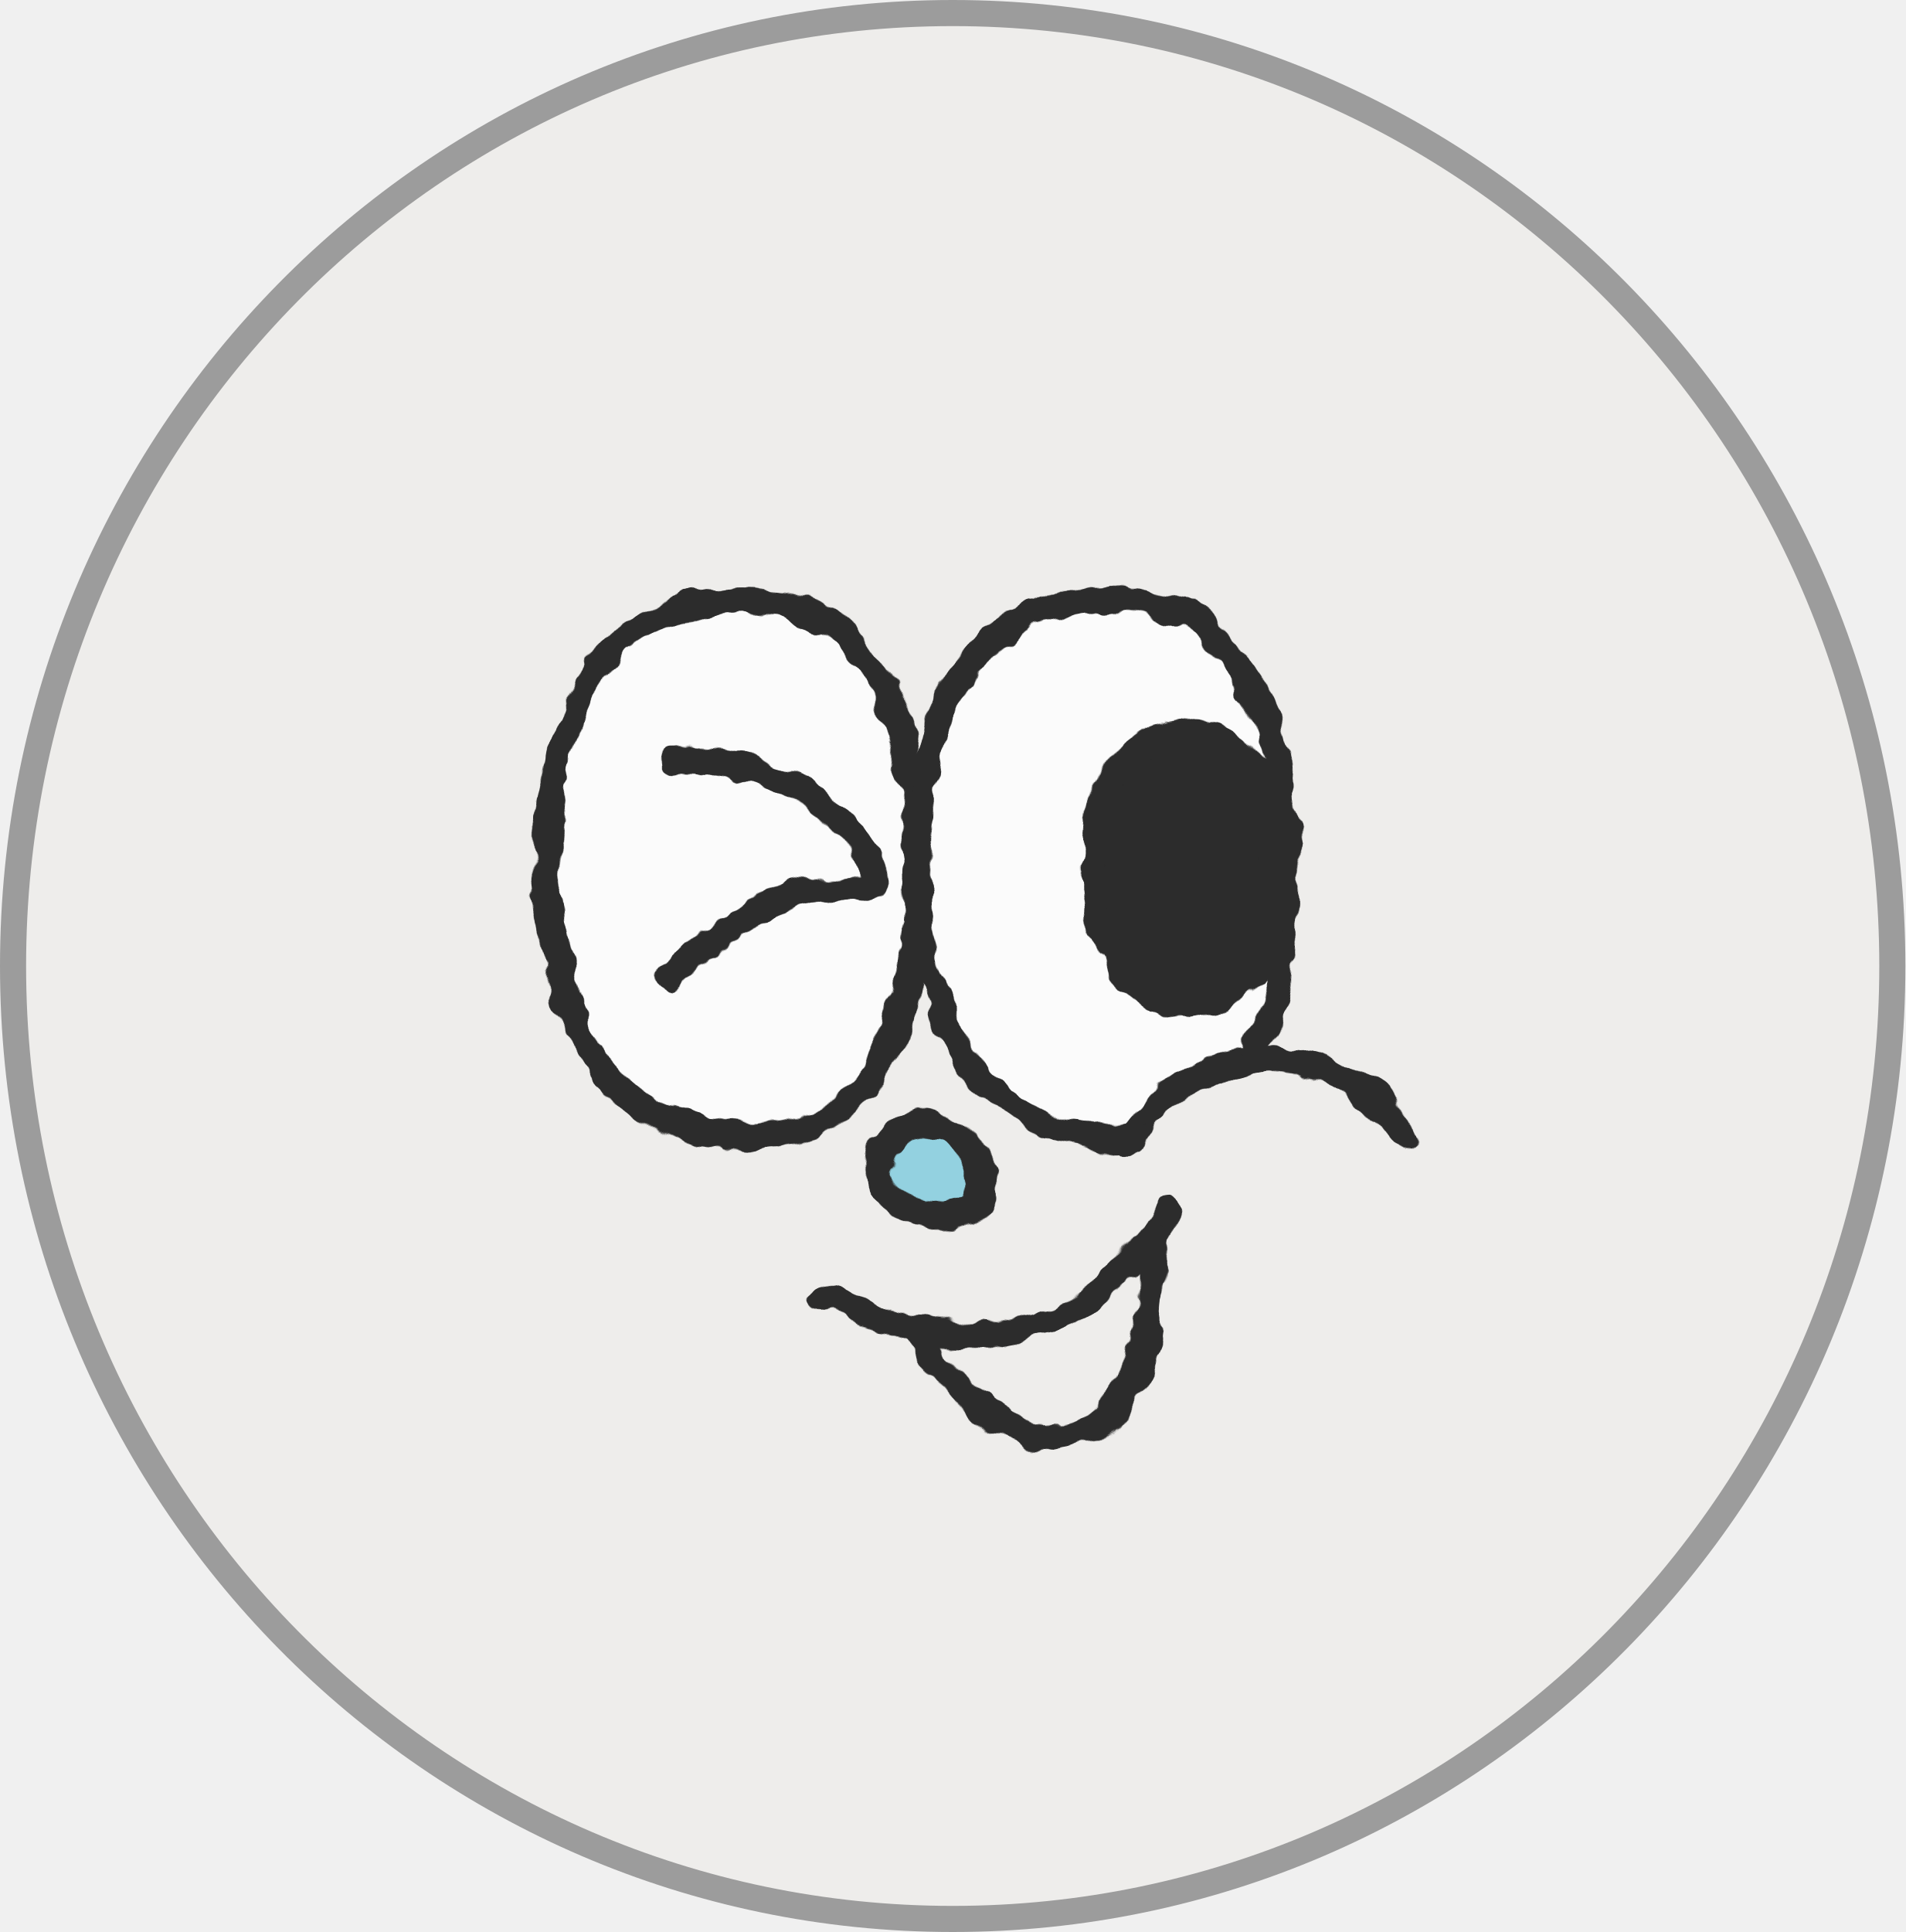
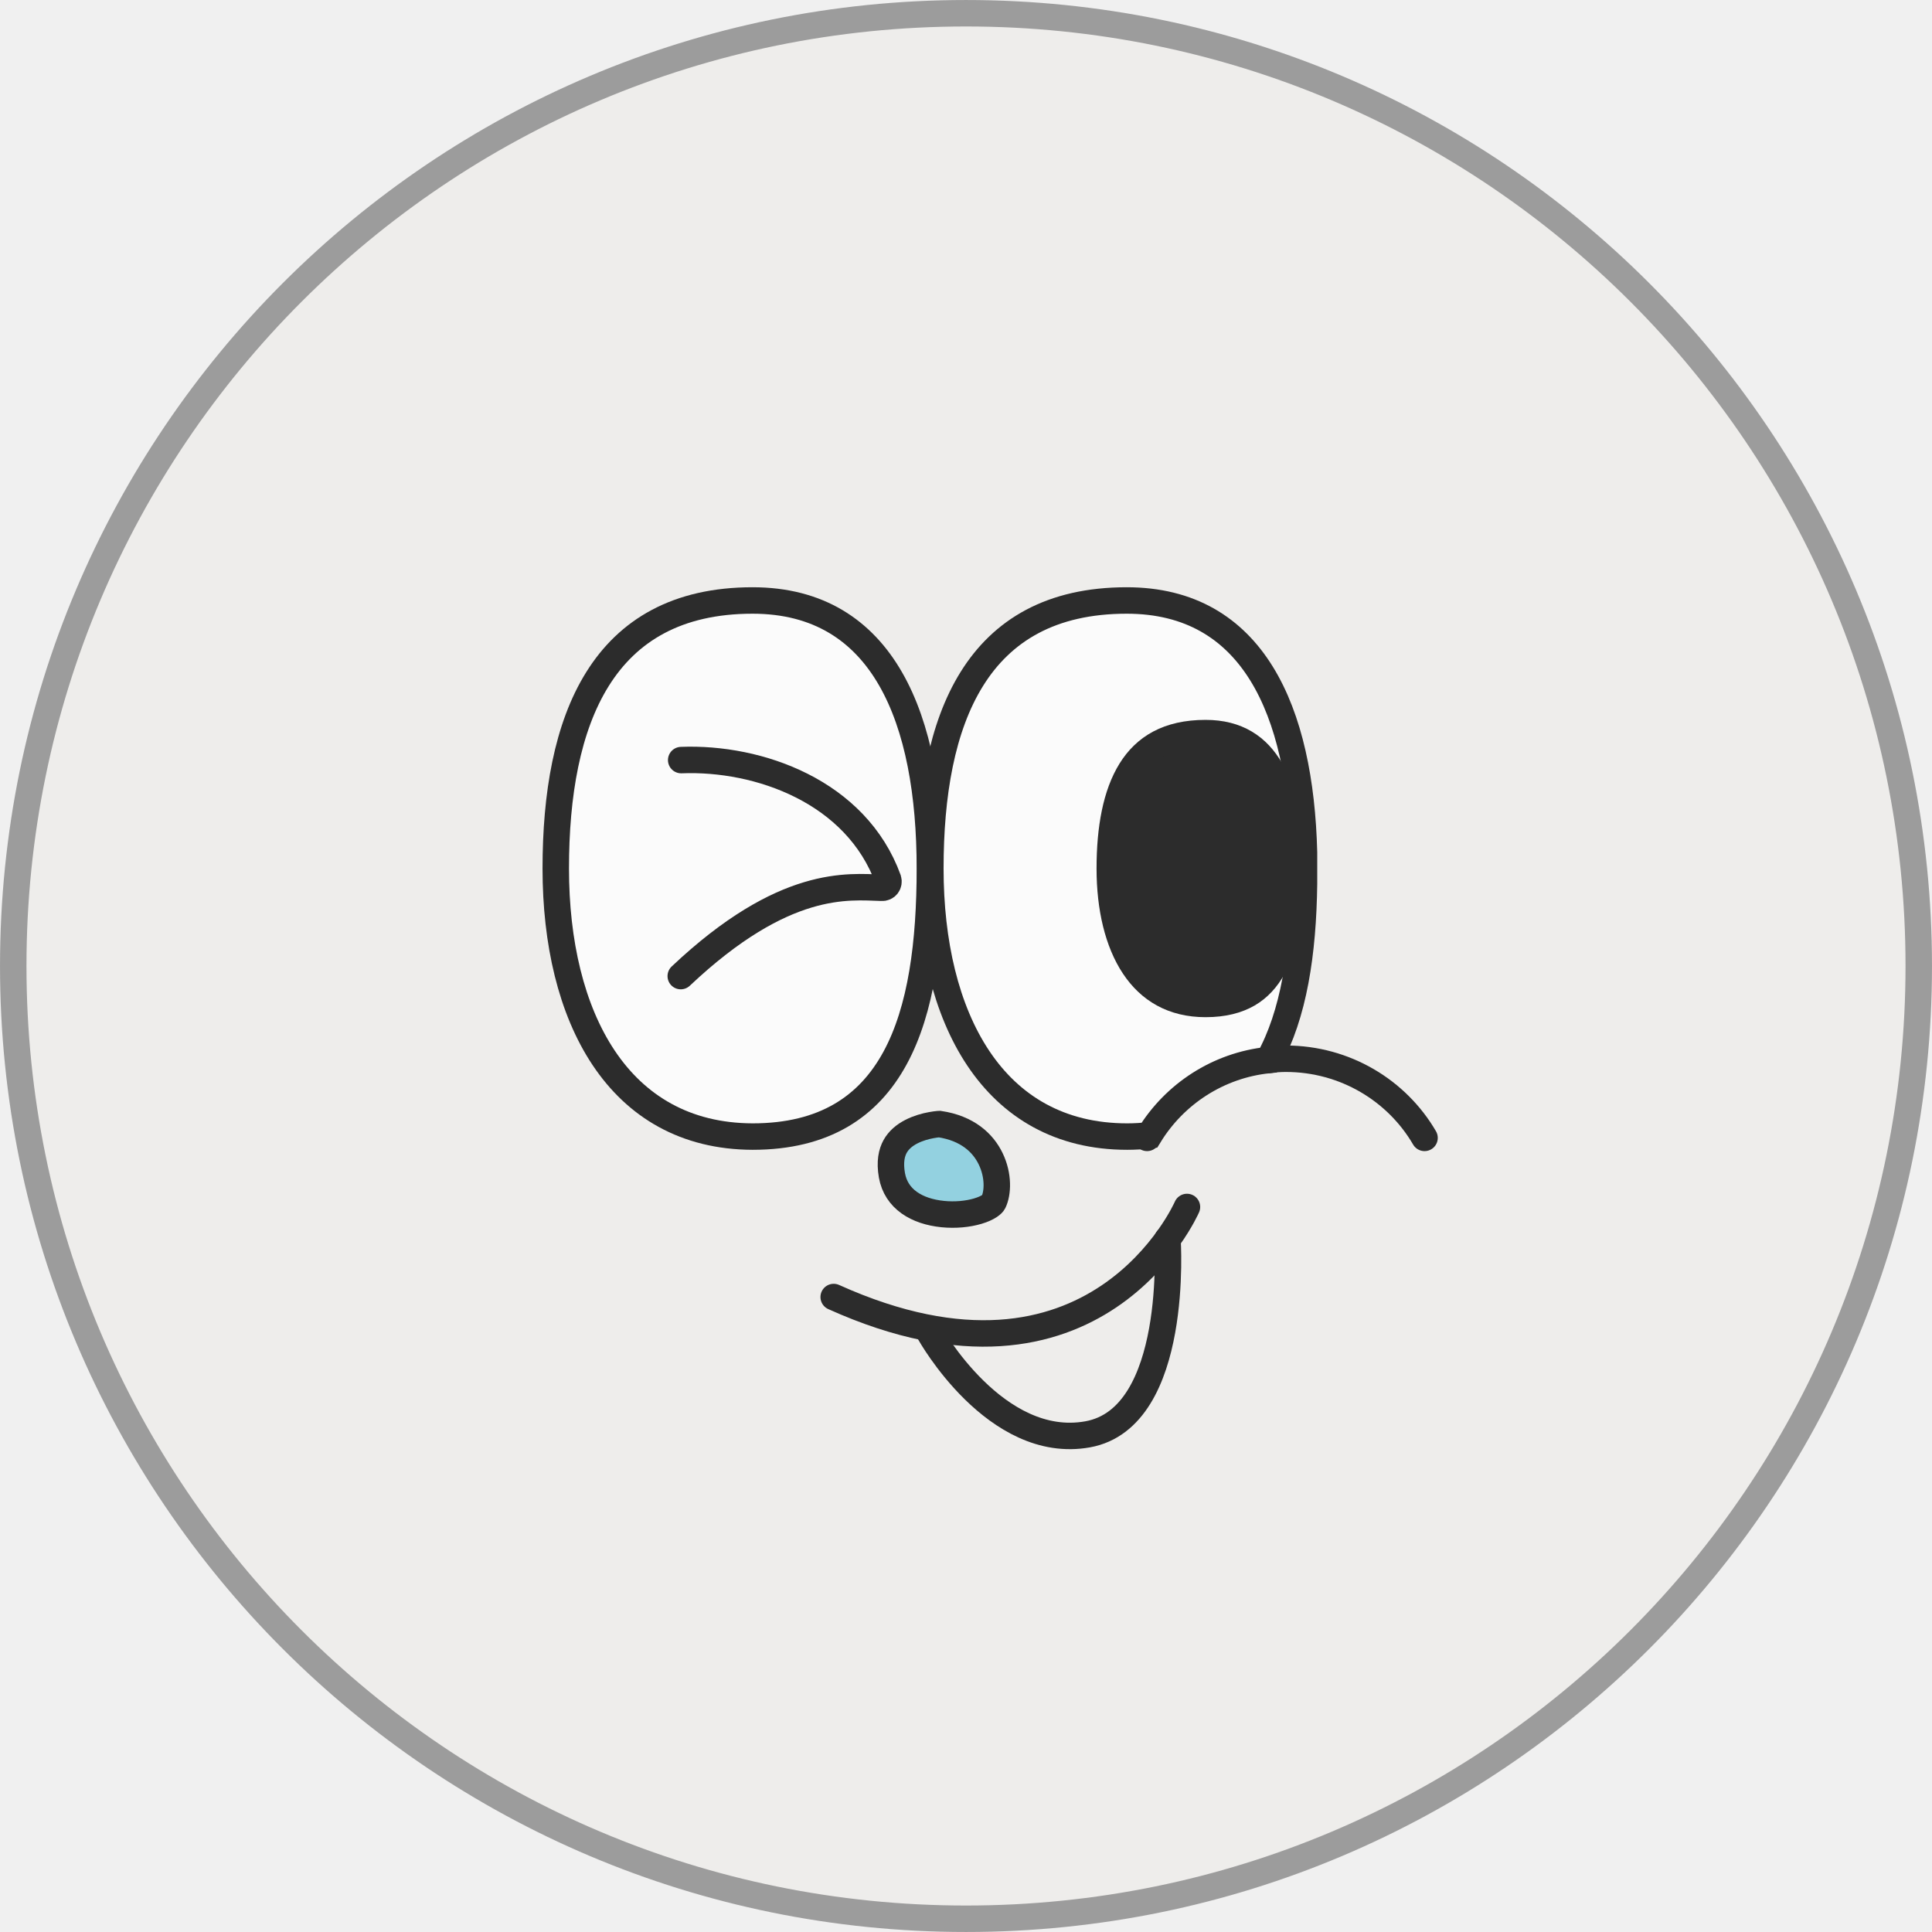
- <svg xmlns="http://www.w3.org/2000/svg" width="73" height="74" viewBox="0 0 73 74" fill="none">
+ <svg xmlns="http://www.w3.org/2000/svg" width="62" height="62" viewBox="0 0 62 62" fill="none">
  <g clip-path="url(#clip0_40000418_4883)">
-     <path d="M36.5 0.5C56.376 0.5 72.5 16.835 72.5 37C72.5 57.165 56.376 73.5 36.5 73.5C16.624 73.5 0.5 57.165 0.5 37C0.5 16.835 16.624 0.5 36.5 0.5Z" fill="#EEEDEB" stroke="#9C9C9C" />
-     <g filter="url(#filter0_g_40000418_4883)">
-       <path d="M35.135 33.267C35.135 38.927 33.862 43.533 28.436 43.533C23.345 43.516 21 38.927 21 33.267C21 27.606 22.725 23 28.436 23C33.41 23 35.135 27.589 35.135 33.267Z" fill="#FBFBFB" stroke="#2C2C2C" stroke-miterlimit="10" />
-       <path d="M49.271 33.267C49.271 33.468 49.271 33.652 49.271 33.853C49.238 36.499 48.886 38.86 47.932 40.602C46.022 40.803 44.381 41.908 43.426 43.483C43.158 43.516 42.874 43.533 42.589 43.533C37.498 43.533 35.153 38.944 35.153 33.267C35.153 27.589 36.861 23 42.572 23C47.362 23 49.137 27.254 49.271 32.647C49.271 32.848 49.271 33.066 49.271 33.267Z" fill="#FBFBFB" stroke="#2C2C2C" stroke-miterlimit="10" />
-       <path d="M45.553 28.072C46.743 28.072 47.512 28.602 48.013 29.485C48.535 30.406 48.77 31.728 48.77 33.267C48.77 34.823 48.593 36.142 48.102 37.057C47.861 37.505 47.551 37.849 47.152 38.083C46.753 38.318 46.235 38.461 45.553 38.461C44.315 38.461 43.438 37.917 42.85 37.02C42.245 36.1 41.933 34.783 41.933 33.267C41.933 31.726 42.169 30.414 42.731 29.501C43.269 28.629 44.132 28.072 45.553 28.072Z" fill="#2C2C2C" stroke="#2C2C2C" />
-       <path d="M35.496 43.047C36.554 43.208 37.142 43.772 37.431 44.377C37.741 45.025 37.706 45.708 37.534 46.059C37.503 46.121 37.344 46.276 36.942 46.398C36.572 46.509 36.099 46.558 35.623 46.509C34.652 46.409 33.864 45.942 33.702 45.021C33.609 44.495 33.692 44.144 33.825 43.903C33.961 43.656 34.177 43.474 34.433 43.34C34.691 43.205 34.969 43.129 35.19 43.088C35.298 43.068 35.39 43.057 35.452 43.051C35.469 43.049 35.483 43.048 35.496 43.047Z" fill="#93D1E0" stroke="#2C2C2C" />
-       <path d="M44.849 46.23C44.849 46.23 41.433 54.218 31.501 49.68" stroke="#2C2C2C" stroke-miterlimit="10" stroke-linecap="round" />
-       <path d="M47.914 40.602C48.131 40.569 48.366 40.552 48.584 40.552C50.828 40.552 52.787 41.775 53.826 43.583" stroke="#2C2C2C" stroke-miterlimit="10" stroke-linecap="round" />
-       <path d="M43.409 43.483L43.342 43.583" stroke="#2C2C2C" stroke-miterlimit="10" stroke-linecap="round" />
-       <path d="M25.739 29.113C28.67 28.996 32.354 30.319 33.56 33.685C33.611 33.853 33.493 34.02 33.309 34.003C32.07 33.97 29.641 33.635 25.722 37.386" stroke="#2C2C2C" stroke-miterlimit="10" stroke-linecap="round" />
-       <path d="M35.135 51.07C35.135 51.07 37.614 55.575 41.098 54.938C44.581 54.302 44.112 47.469 44.112 47.469" stroke="#2C2C2C" stroke-miterlimit="10" stroke-linecap="round" />
-     </g>
+     <circle cx="31" cy="31" r="30.575" fill="#EEEDEB" stroke="#9C9C9C" stroke-width="0.849" />
+     <path d="M29.841 27.872C29.841 32.615 28.76 36.474 24.151 36.474C19.827 36.46 17.835 32.615 17.835 27.872C17.835 23.129 19.301 19.27 24.151 19.27C28.376 19.27 29.841 23.115 29.841 27.872Z" fill="#FBFBFB" stroke="#2C2C2C" stroke-width="0.849" stroke-miterlimit="10" />
+     <path d="M41.847 27.872C41.847 28.04 41.847 28.195 41.847 28.363C41.819 30.58 41.52 32.559 40.709 34.018C39.088 34.186 37.694 35.112 36.883 36.432C36.655 36.46 36.413 36.474 36.172 36.474C31.847 36.474 29.856 32.629 29.856 27.872C29.856 23.115 31.307 19.27 36.157 19.27C40.225 19.27 41.733 22.834 41.847 27.353C41.847 27.521 41.847 27.704 41.847 27.872Z" fill="#FBFBFB" stroke="#2C2C2C" stroke-width="0.849" stroke-miterlimit="10" />
+     <path d="M38.688 23.526C39.702 23.526 40.355 23.971 40.779 24.708C41.221 25.477 41.422 26.584 41.422 27.872C41.422 29.175 41.271 30.278 40.855 31.043C40.651 31.417 40.387 31.704 40.049 31.901C39.709 32.097 39.269 32.218 38.688 32.218C37.634 32.218 36.889 31.761 36.391 31.011C35.879 30.241 35.614 29.14 35.614 27.872C35.614 26.582 35.815 25.485 36.291 24.722C36.746 23.993 37.479 23.526 38.688 23.526Z" fill="#2C2C2C" stroke="#2C2C2C" stroke-width="0.849" />
+     <path d="M30.145 36.072C31.048 36.206 31.547 36.679 31.791 37.185C32.054 37.726 32.024 38.294 31.879 38.585C31.855 38.635 31.719 38.766 31.377 38.867C31.061 38.961 30.658 39.002 30.253 38.961C29.425 38.877 28.76 38.484 28.623 37.718C28.546 37.28 28.616 36.988 28.727 36.788C28.842 36.583 29.025 36.43 29.243 36.318C29.462 36.205 29.698 36.141 29.886 36.107C29.979 36.09 30.056 36.08 30.109 36.075C30.123 36.074 30.135 36.072 30.145 36.072Z" fill="#93D1E0" stroke="#2C2C2C" stroke-width="0.849" />
+     <path d="M38.091 38.733C38.091 38.733 35.189 45.426 26.754 41.623" stroke="#2C2C2C" stroke-width="0.849" stroke-miterlimit="10" stroke-linecap="round" />
+     <path d="M40.694 34.018C40.879 33.99 41.078 33.976 41.263 33.976C43.169 33.976 44.833 35 45.715 36.516" stroke="#2C2C2C" stroke-width="0.849" stroke-miterlimit="10" stroke-linecap="round" />
+     <path d="M36.868 36.431L36.811 36.516" stroke="#2C2C2C" stroke-width="0.849" stroke-miterlimit="10" stroke-linecap="round" />
+     <path d="M21.86 24.392C24.35 24.294 27.479 25.402 28.503 28.223C28.546 28.363 28.446 28.503 28.29 28.489C27.237 28.461 25.175 28.181 21.846 31.324" stroke="#2C2C2C" stroke-width="0.849" stroke-miterlimit="10" stroke-linecap="round" />
+     <path d="M29.841 42.788C29.841 42.788 31.946 46.563 34.905 46.029C37.863 45.496 37.465 39.771 37.465 39.771" stroke="#2C2C2C" stroke-width="0.849" stroke-miterlimit="10" stroke-linecap="round" />
  </g>
  <defs>
-     <filter id="filter0_g_40000418_4883" x="20.1" y="22.1" width="34.626" height="33.8" filterUnits="userSpaceOnUse" color-interpolation-filters="sRGB">
-       <feFlood flood-opacity="0" result="BackgroundImageFix" />
-       <feBlend mode="normal" in="SourceGraphic" in2="BackgroundImageFix" result="shape" />
-       <feTurbulence type="fractalNoise" baseFrequency="0.667 0.667" numOctaves="3" seed="7043" />
-       <feDisplacementMap in="shape" scale="0.8" xChannelSelector="R" yChannelSelector="G" result="displacedImage" width="100%" height="100%" />
-       <feMerge result="effect1_texture_40000418_4883">
-         <feMergeNode in="displacedImage" />
-       </feMerge>
-     </filter>
    <clipPath id="clip0_40000418_4883">
-       <rect width="73" height="74" fill="white" />
+       <rect width="62" height="62" fill="white" />
    </clipPath>
  </defs>
</svg>
